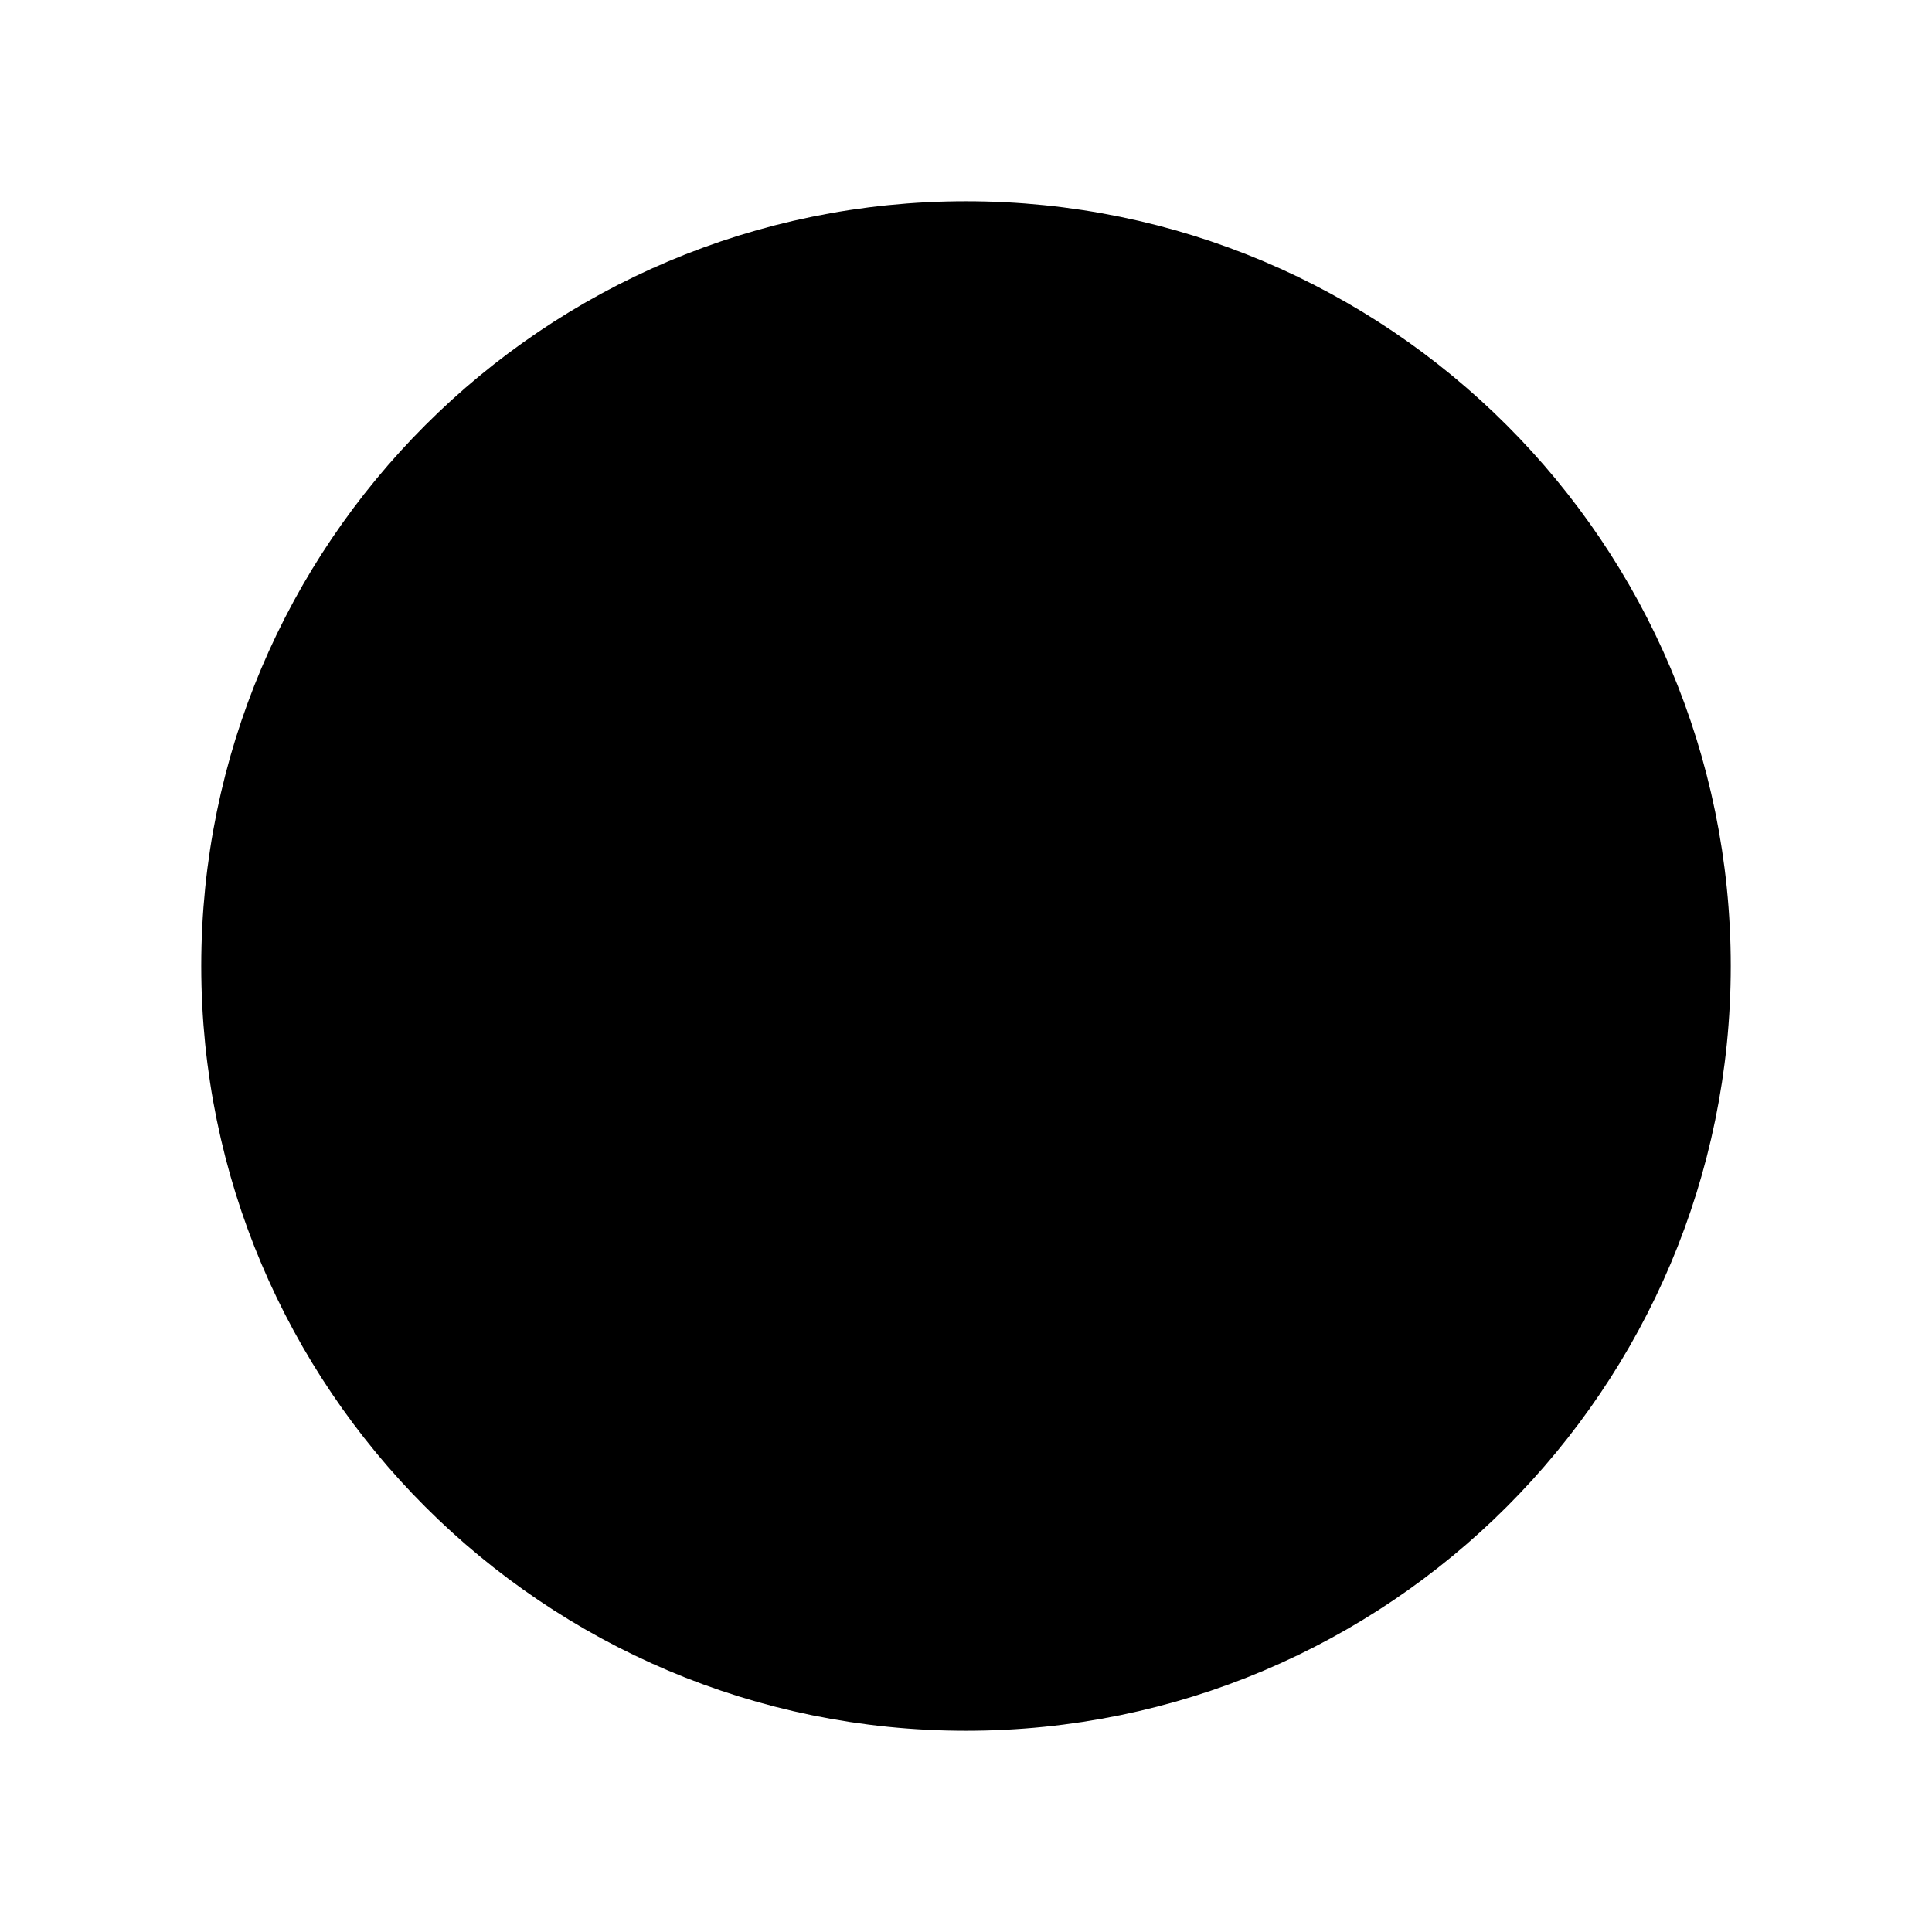
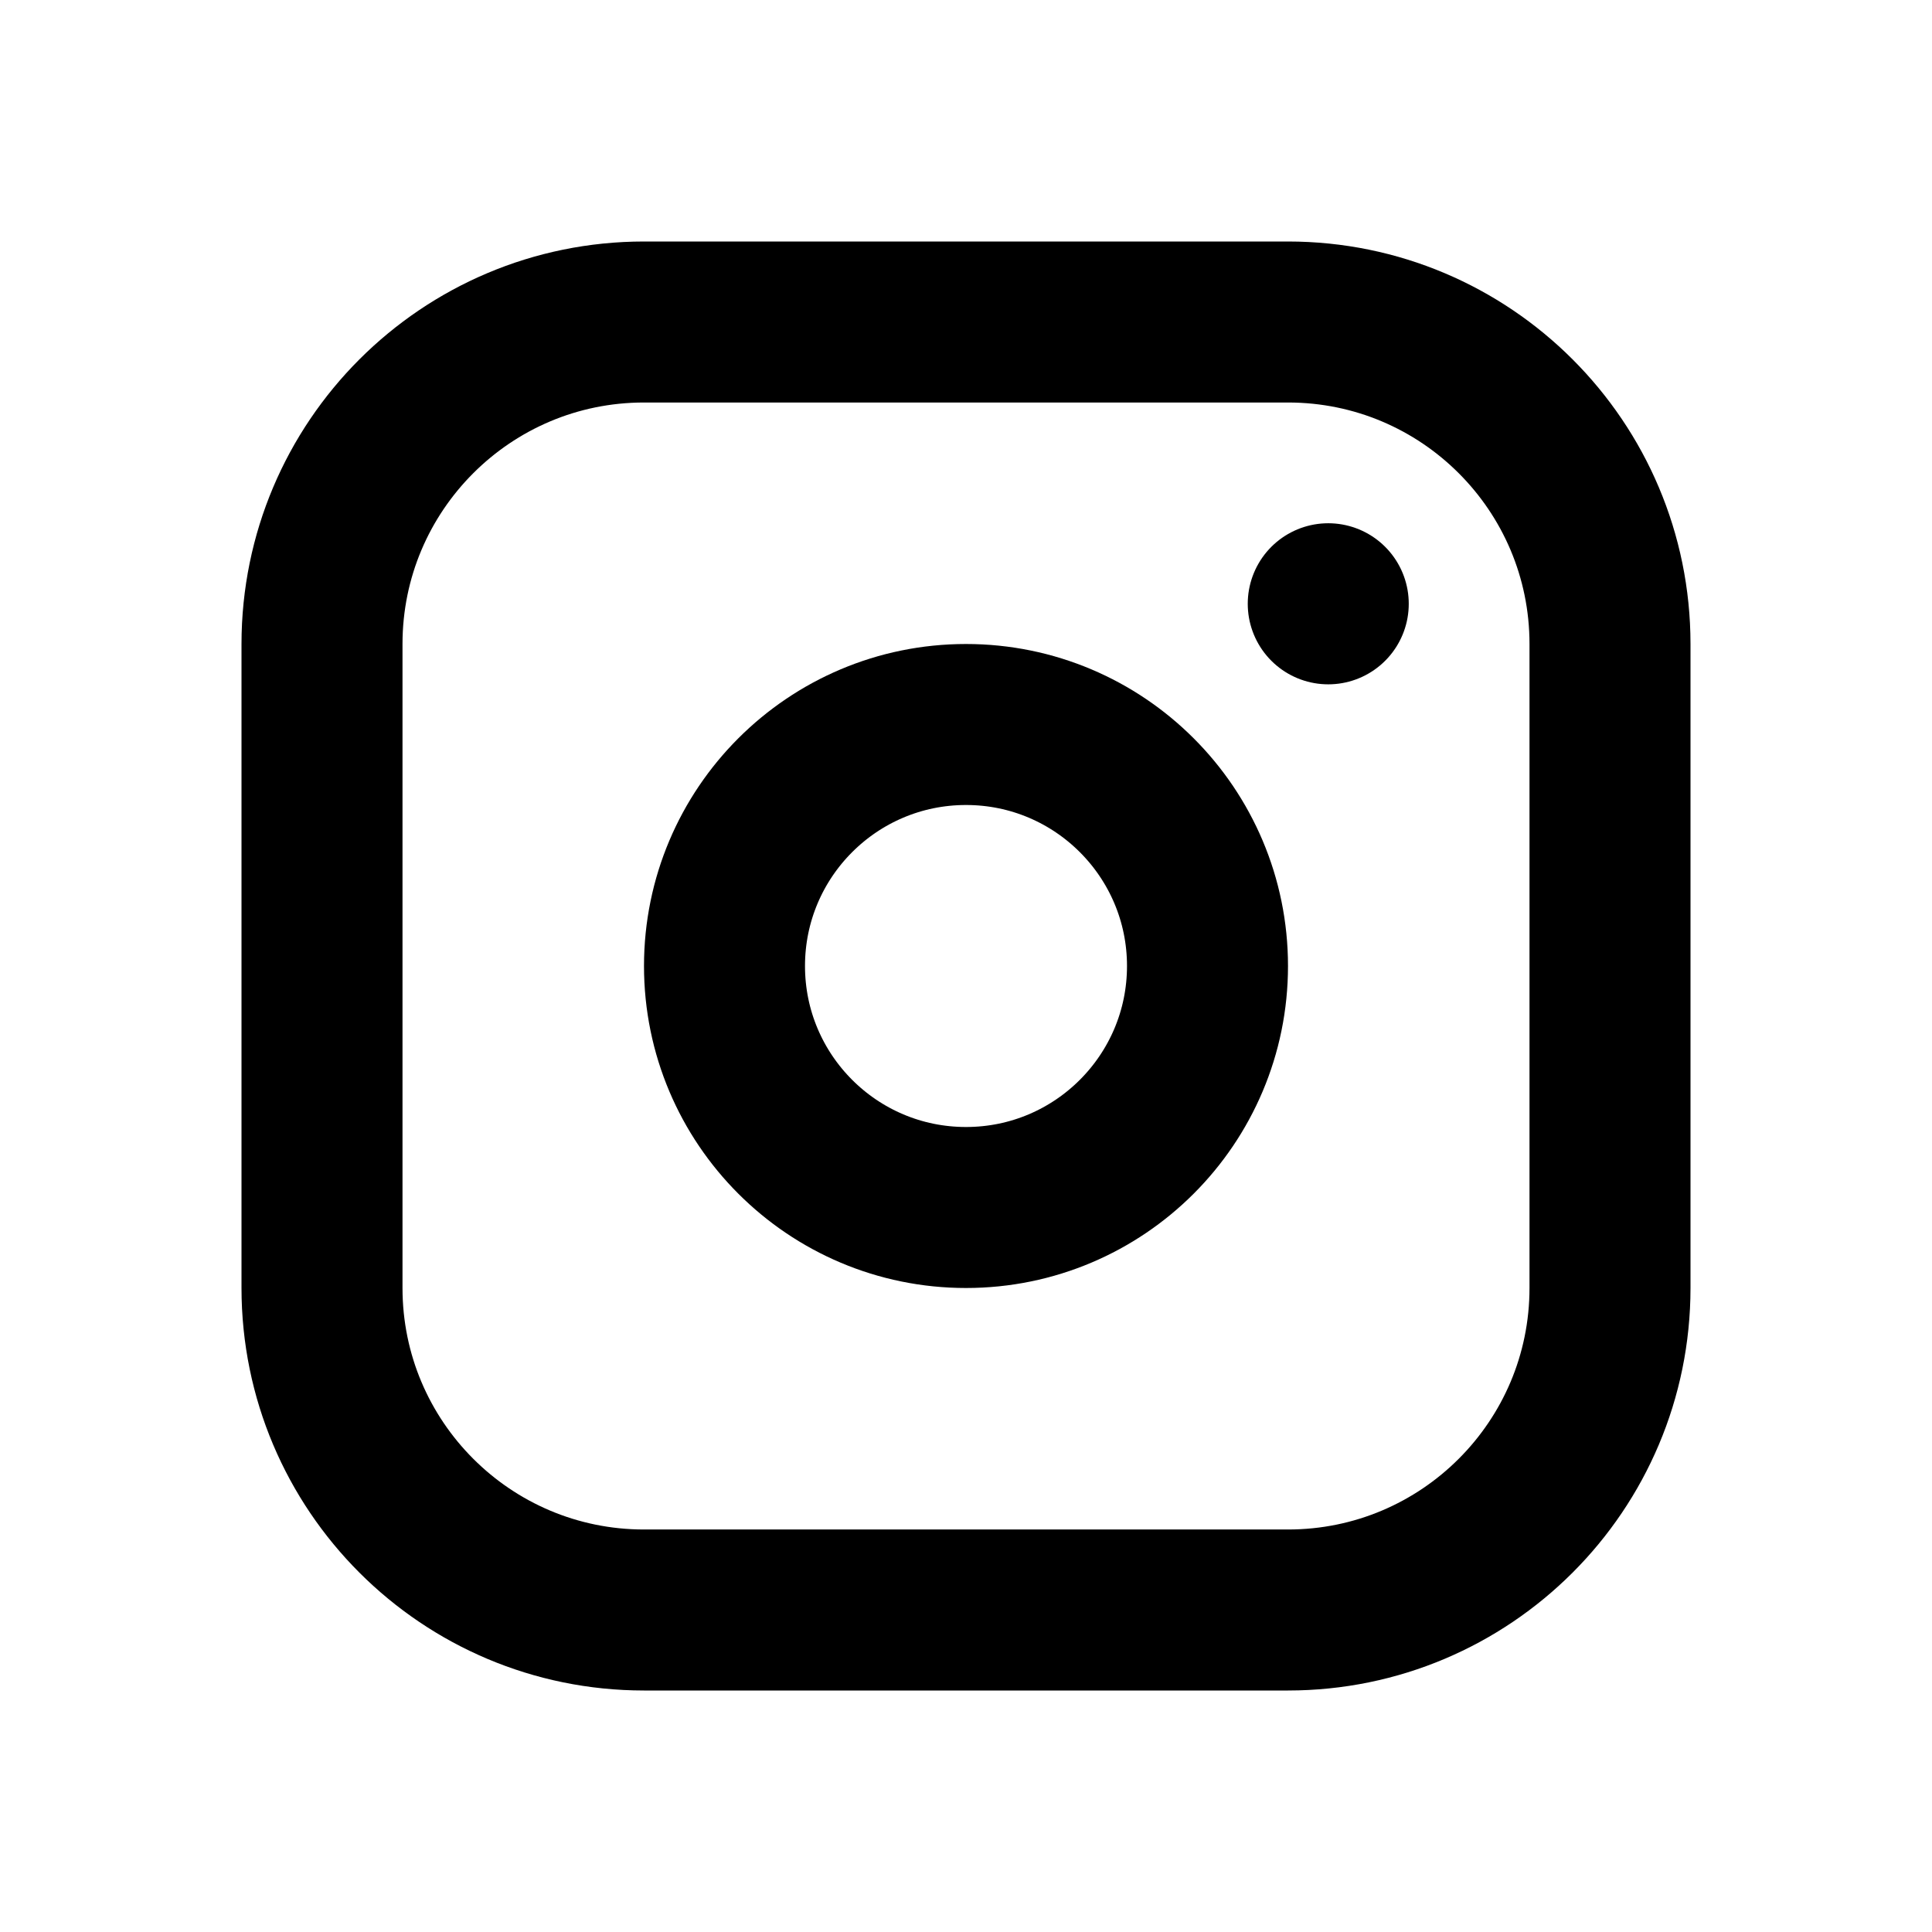
- <svg xmlns="http://www.w3.org/2000/svg" class="icon-tabler" stroke="currentColor" stroke-linecap="round" stroke-linejoin="round">
+ <svg xmlns="http://www.w3.org/2000/svg" viewBox="0 0 24 24" class="icon-tabler" stroke-linecap="round" stroke-linejoin="round" width="24" height="24" fill="none" stroke="currentColor" stroke-width="2">
  <path stroke="none" d="M0 0h24v24H0z" fill="none" />
-   <path d="M12 12m-9 0a9 9 0 1 0 18 0a9 9 0 1 0 -18 0" />
-   <path d="M10 8h4v6a2 2 0 1 1 -4 0" />
+   <rect x="4" y="4" width="16" height="16" rx="4" />
+   <circle cx="12" cy="12" r="3" />
+   <line x1="16.5" y1="7.5" x2="16.5" y2="7.501" />
</svg>
